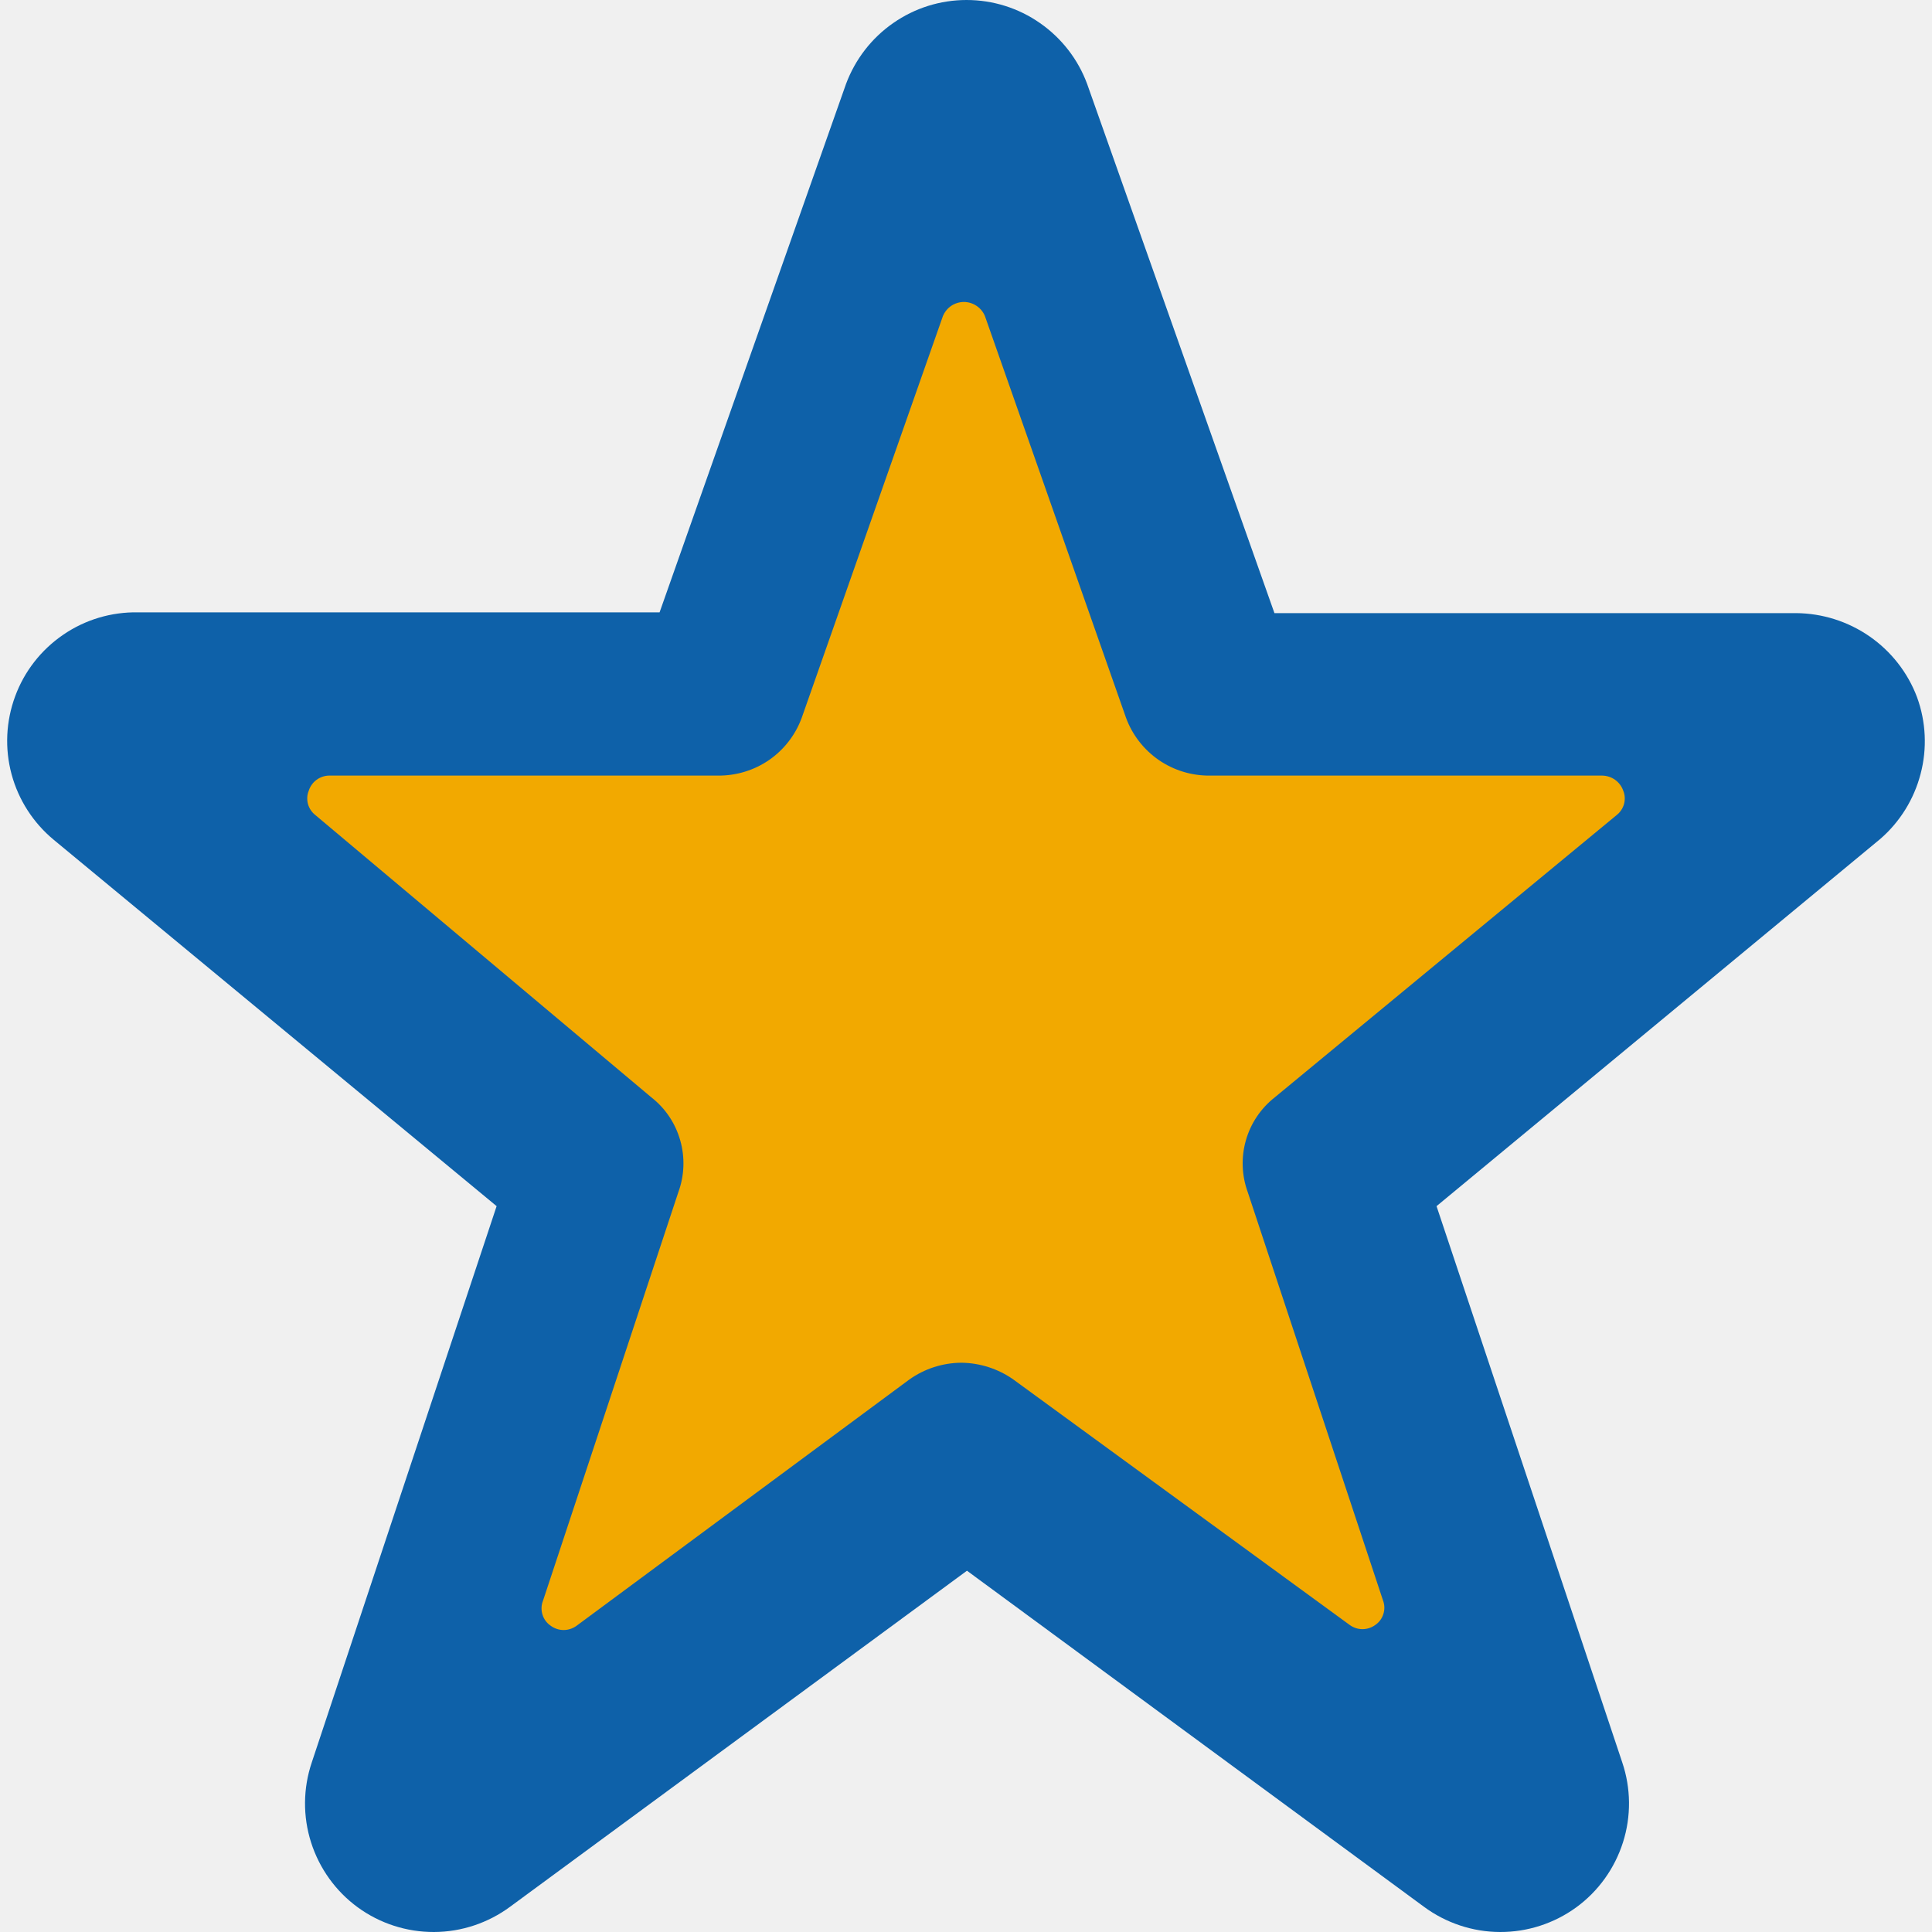
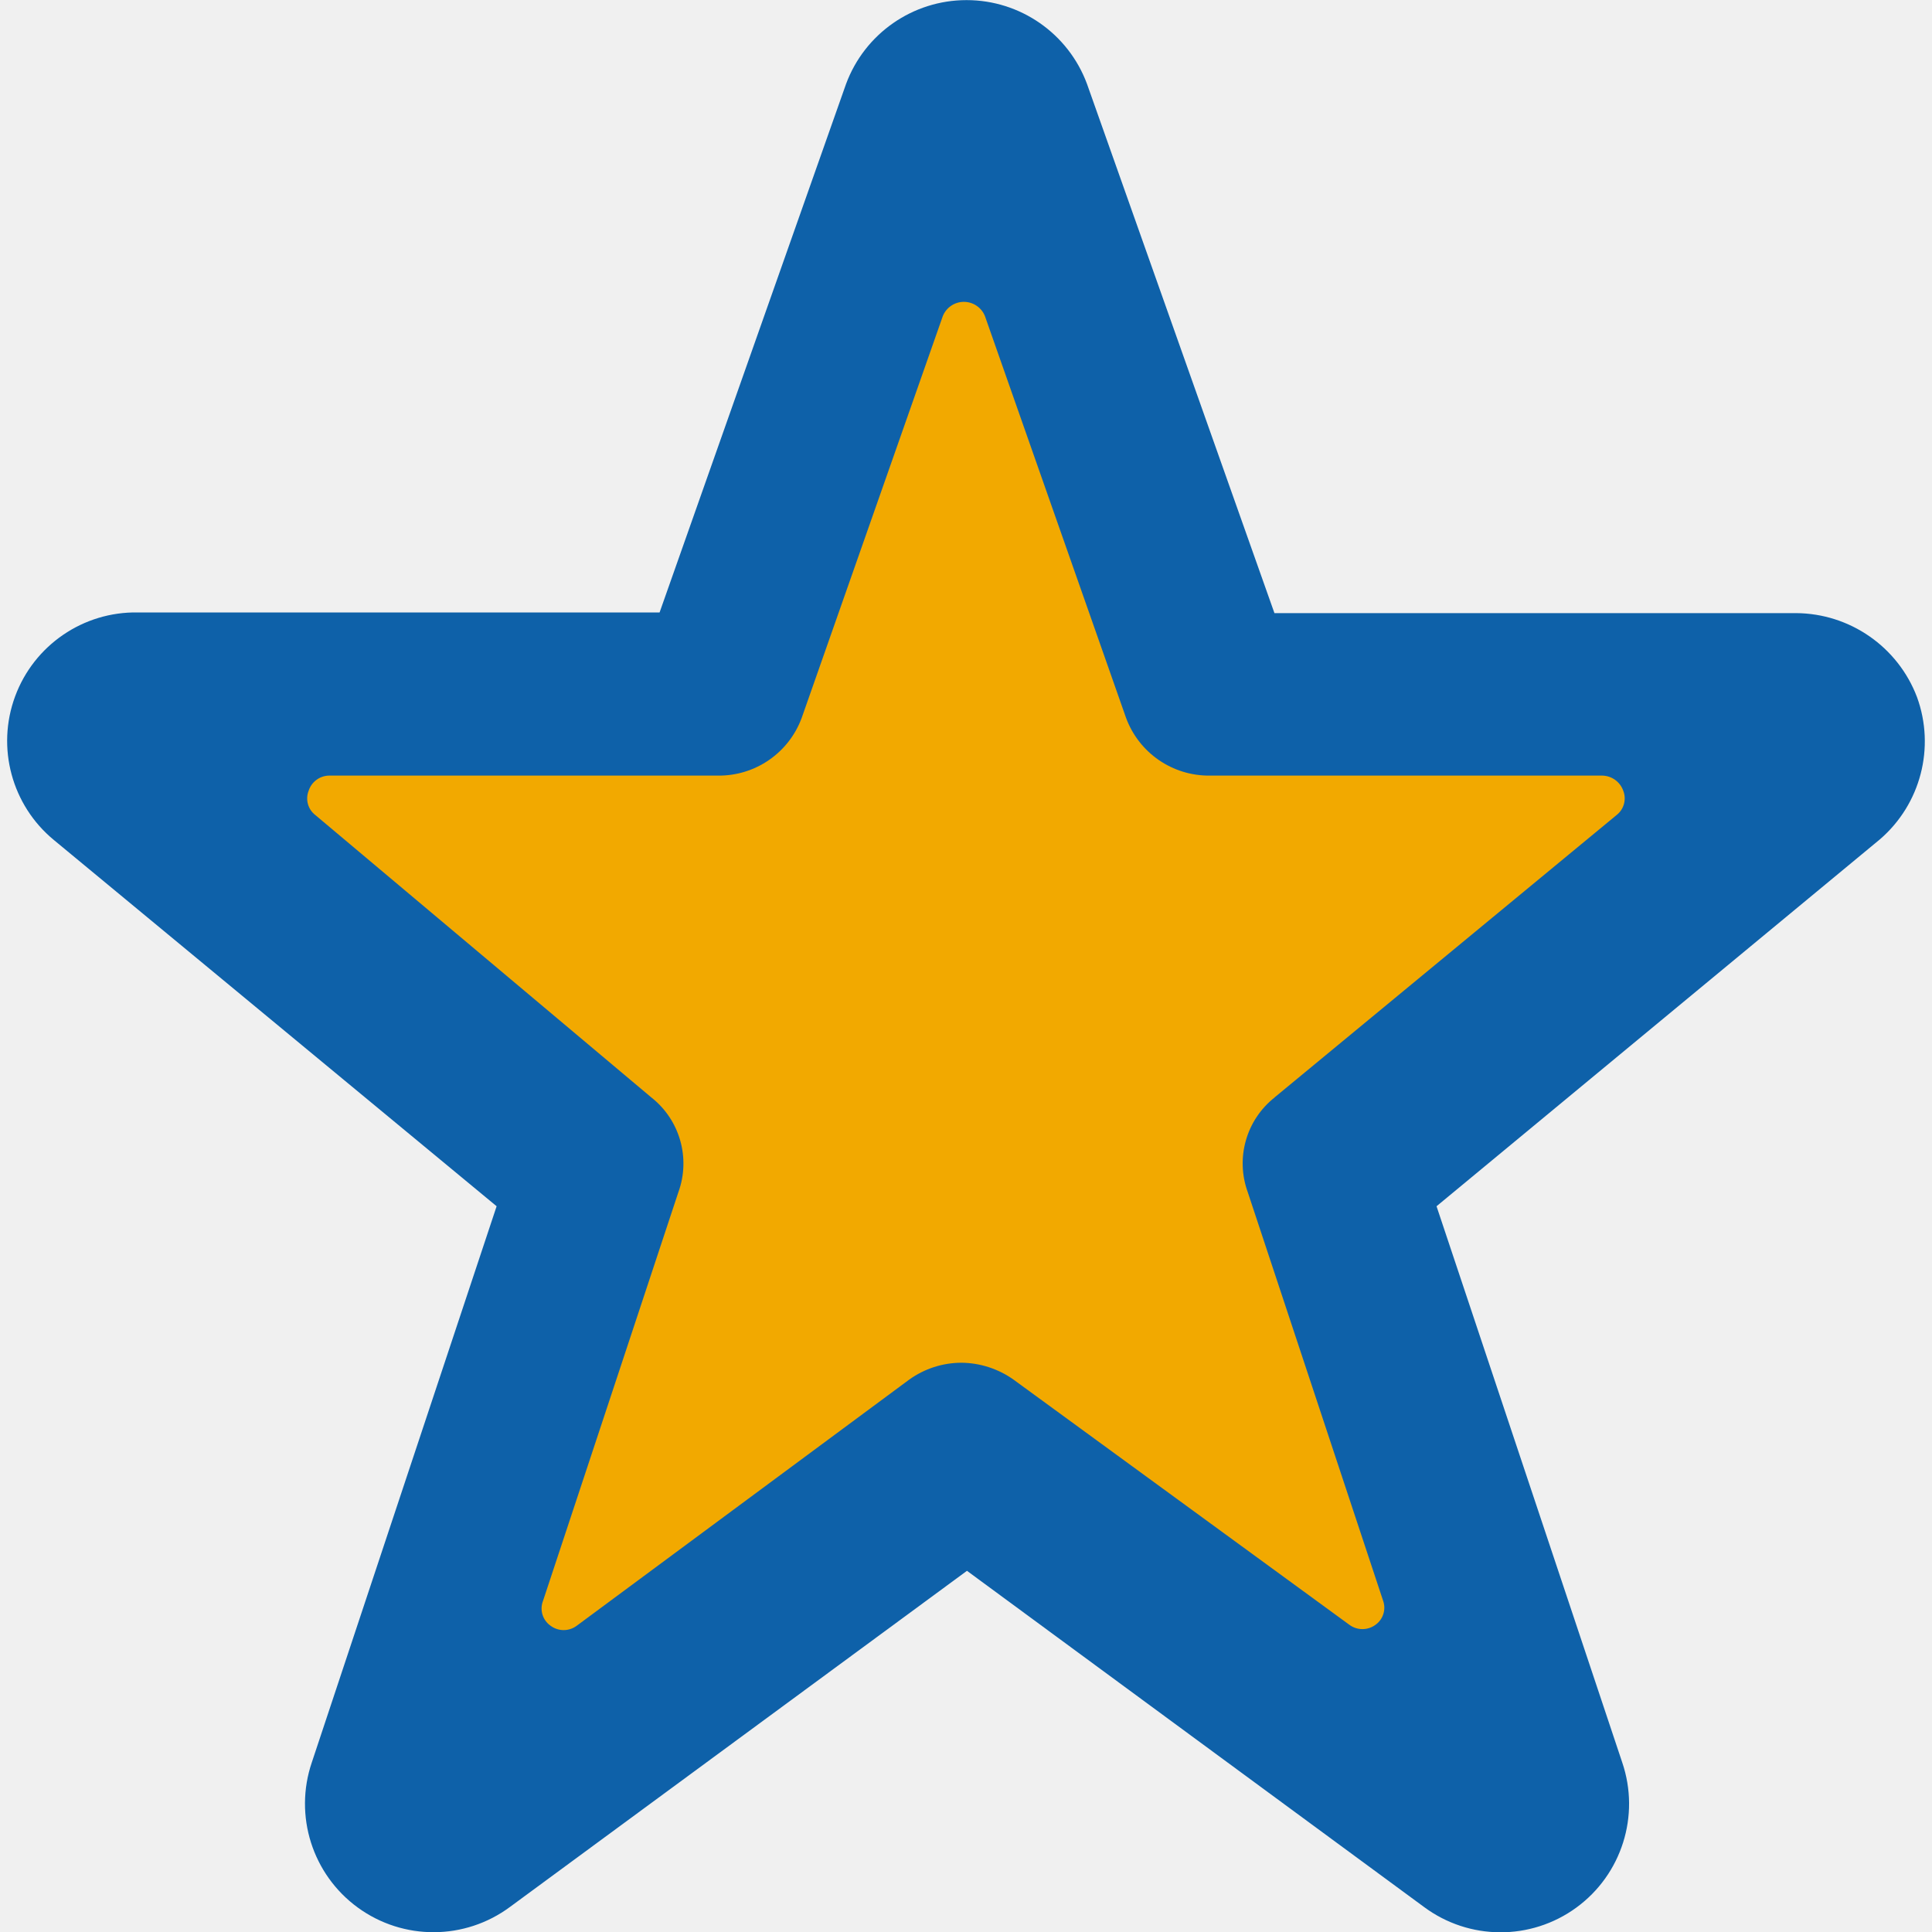
- <svg xmlns="http://www.w3.org/2000/svg" width="20" height="20" viewBox="0 0 20 20" fill="none">
-   <g clip-path="url(#clip0_816_45386)">
-     <path d="M19.845 7.217C19.749 6.962 19.577 6.743 19.354 6.588C19.13 6.433 18.865 6.349 18.593 6.347H13.193L11.254 0.869C11.16 0.614 10.989 0.394 10.766 0.239C10.543 0.083 10.278 0 10.006 0C9.734 0 9.469 0.083 9.246 0.239C9.023 0.394 8.853 0.614 8.758 0.869L6.828 6.339H1.428C1.152 6.334 0.881 6.415 0.654 6.571C0.426 6.727 0.252 6.949 0.157 7.208C0.061 7.467 0.048 7.749 0.12 8.016C0.192 8.282 0.345 8.519 0.558 8.695L5.141 12.486L3.228 18.243C3.137 18.511 3.134 18.802 3.22 19.072C3.306 19.342 3.475 19.578 3.704 19.745C3.933 19.912 4.21 20.001 4.493 20C4.777 19.999 5.052 19.907 5.28 19.739L10.01 16.26L14.741 19.739C14.969 19.907 15.244 19.999 15.528 20C15.811 20.001 16.087 19.912 16.317 19.745C16.546 19.578 16.715 19.342 16.801 19.072C16.887 18.802 16.884 18.511 16.793 18.243L14.871 12.486L19.463 8.686C19.668 8.509 19.814 8.273 19.882 8.011C19.951 7.749 19.938 7.472 19.845 7.217Z" fill="#0E61A9" />
-     <path d="M13.196 11.36C13.052 11.473 12.947 11.629 12.897 11.806C12.847 11.982 12.854 12.17 12.917 12.342L14.317 16.568C14.334 16.613 14.335 16.662 14.321 16.707C14.307 16.753 14.278 16.793 14.239 16.82C14.2 16.849 14.153 16.865 14.104 16.865C14.056 16.865 14.009 16.849 13.97 16.82L10.491 14.281C10.334 14.17 10.145 14.109 9.952 14.107C9.759 14.108 9.57 14.169 9.413 14.281L5.97 16.829C5.931 16.858 5.883 16.874 5.835 16.874C5.786 16.874 5.739 16.858 5.7 16.829C5.659 16.801 5.629 16.76 5.615 16.712C5.601 16.665 5.603 16.614 5.622 16.568L7.022 12.342C7.085 12.17 7.092 11.982 7.042 11.806C6.992 11.629 6.888 11.473 6.743 11.36L3.265 8.438C3.228 8.409 3.201 8.369 3.188 8.323C3.176 8.278 3.178 8.229 3.196 8.186C3.21 8.141 3.238 8.102 3.275 8.074C3.313 8.046 3.358 8.03 3.404 8.029H7.43C7.62 8.031 7.805 7.975 7.961 7.868C8.117 7.76 8.235 7.607 8.3 7.429L9.761 3.272C9.779 3.229 9.809 3.192 9.847 3.166C9.886 3.14 9.932 3.126 9.978 3.126C10.025 3.126 10.07 3.14 10.109 3.166C10.148 3.192 10.178 3.229 10.196 3.272L11.656 7.429C11.721 7.607 11.84 7.76 11.996 7.868C12.152 7.975 12.337 8.031 12.526 8.029H16.587C16.635 8.03 16.681 8.045 16.72 8.073C16.759 8.101 16.788 8.14 16.804 8.186C16.822 8.229 16.824 8.278 16.812 8.323C16.799 8.369 16.772 8.409 16.735 8.438L13.196 11.36Z" fill="#F2A900" />
+ <svg xmlns="http://www.w3.org/2000/svg" width="20" height="20" fill="none">
+   <g clip-path="url(#a)">
+     <path fill="#0E61A9" d="M19.845 7.217a1.348 1.348 0 0 0-1.252-.87h-5.4L11.253.87a1.33 1.33 0 0 0-2.495 0l-1.93 5.47h-5.4a1.33 1.33 0 0 0-.87 2.356l4.583 3.791-1.913 5.757a1.33 1.33 0 0 0 2.052 1.496l4.73-3.479 4.73 3.479a1.33 1.33 0 0 0 2.053-1.496l-1.922-5.757 4.592-3.8a1.339 1.339 0 0 0 .382-1.47Z" />
+     <path fill="#F2A900" d="M13.196 11.36a.87.87 0 0 0-.279.982l1.4 4.226a.217.217 0 0 1-.078.252.227.227 0 0 1-.27 0l-3.478-2.539a.948.948 0 0 0-.539-.174.93.93 0 0 0-.539.174L5.97 16.83a.226.226 0 0 1-.27 0 .218.218 0 0 1-.078-.26l1.4-4.227a.87.87 0 0 0-.279-.982L3.265 8.438a.217.217 0 0 1-.07-.252.226.226 0 0 1 .21-.157H7.43a.913.913 0 0 0 .87-.6l1.46-4.157a.235.235 0 0 1 .436 0l1.46 4.157a.914.914 0 0 0 .87.6h4.061a.235.235 0 0 1 .217.157.218.218 0 0 1-.07.252l-3.538 2.921Z" />
  </g>
  <defs>
-     <clipPath id="clip0_816_45386">
-       <rect width="20" height="20" fill="white" />
+     <clipPath id="a">
+       <path fill="#fff" d="M0 0h20v20H0z" />
    </clipPath>
  </defs>
</svg>
